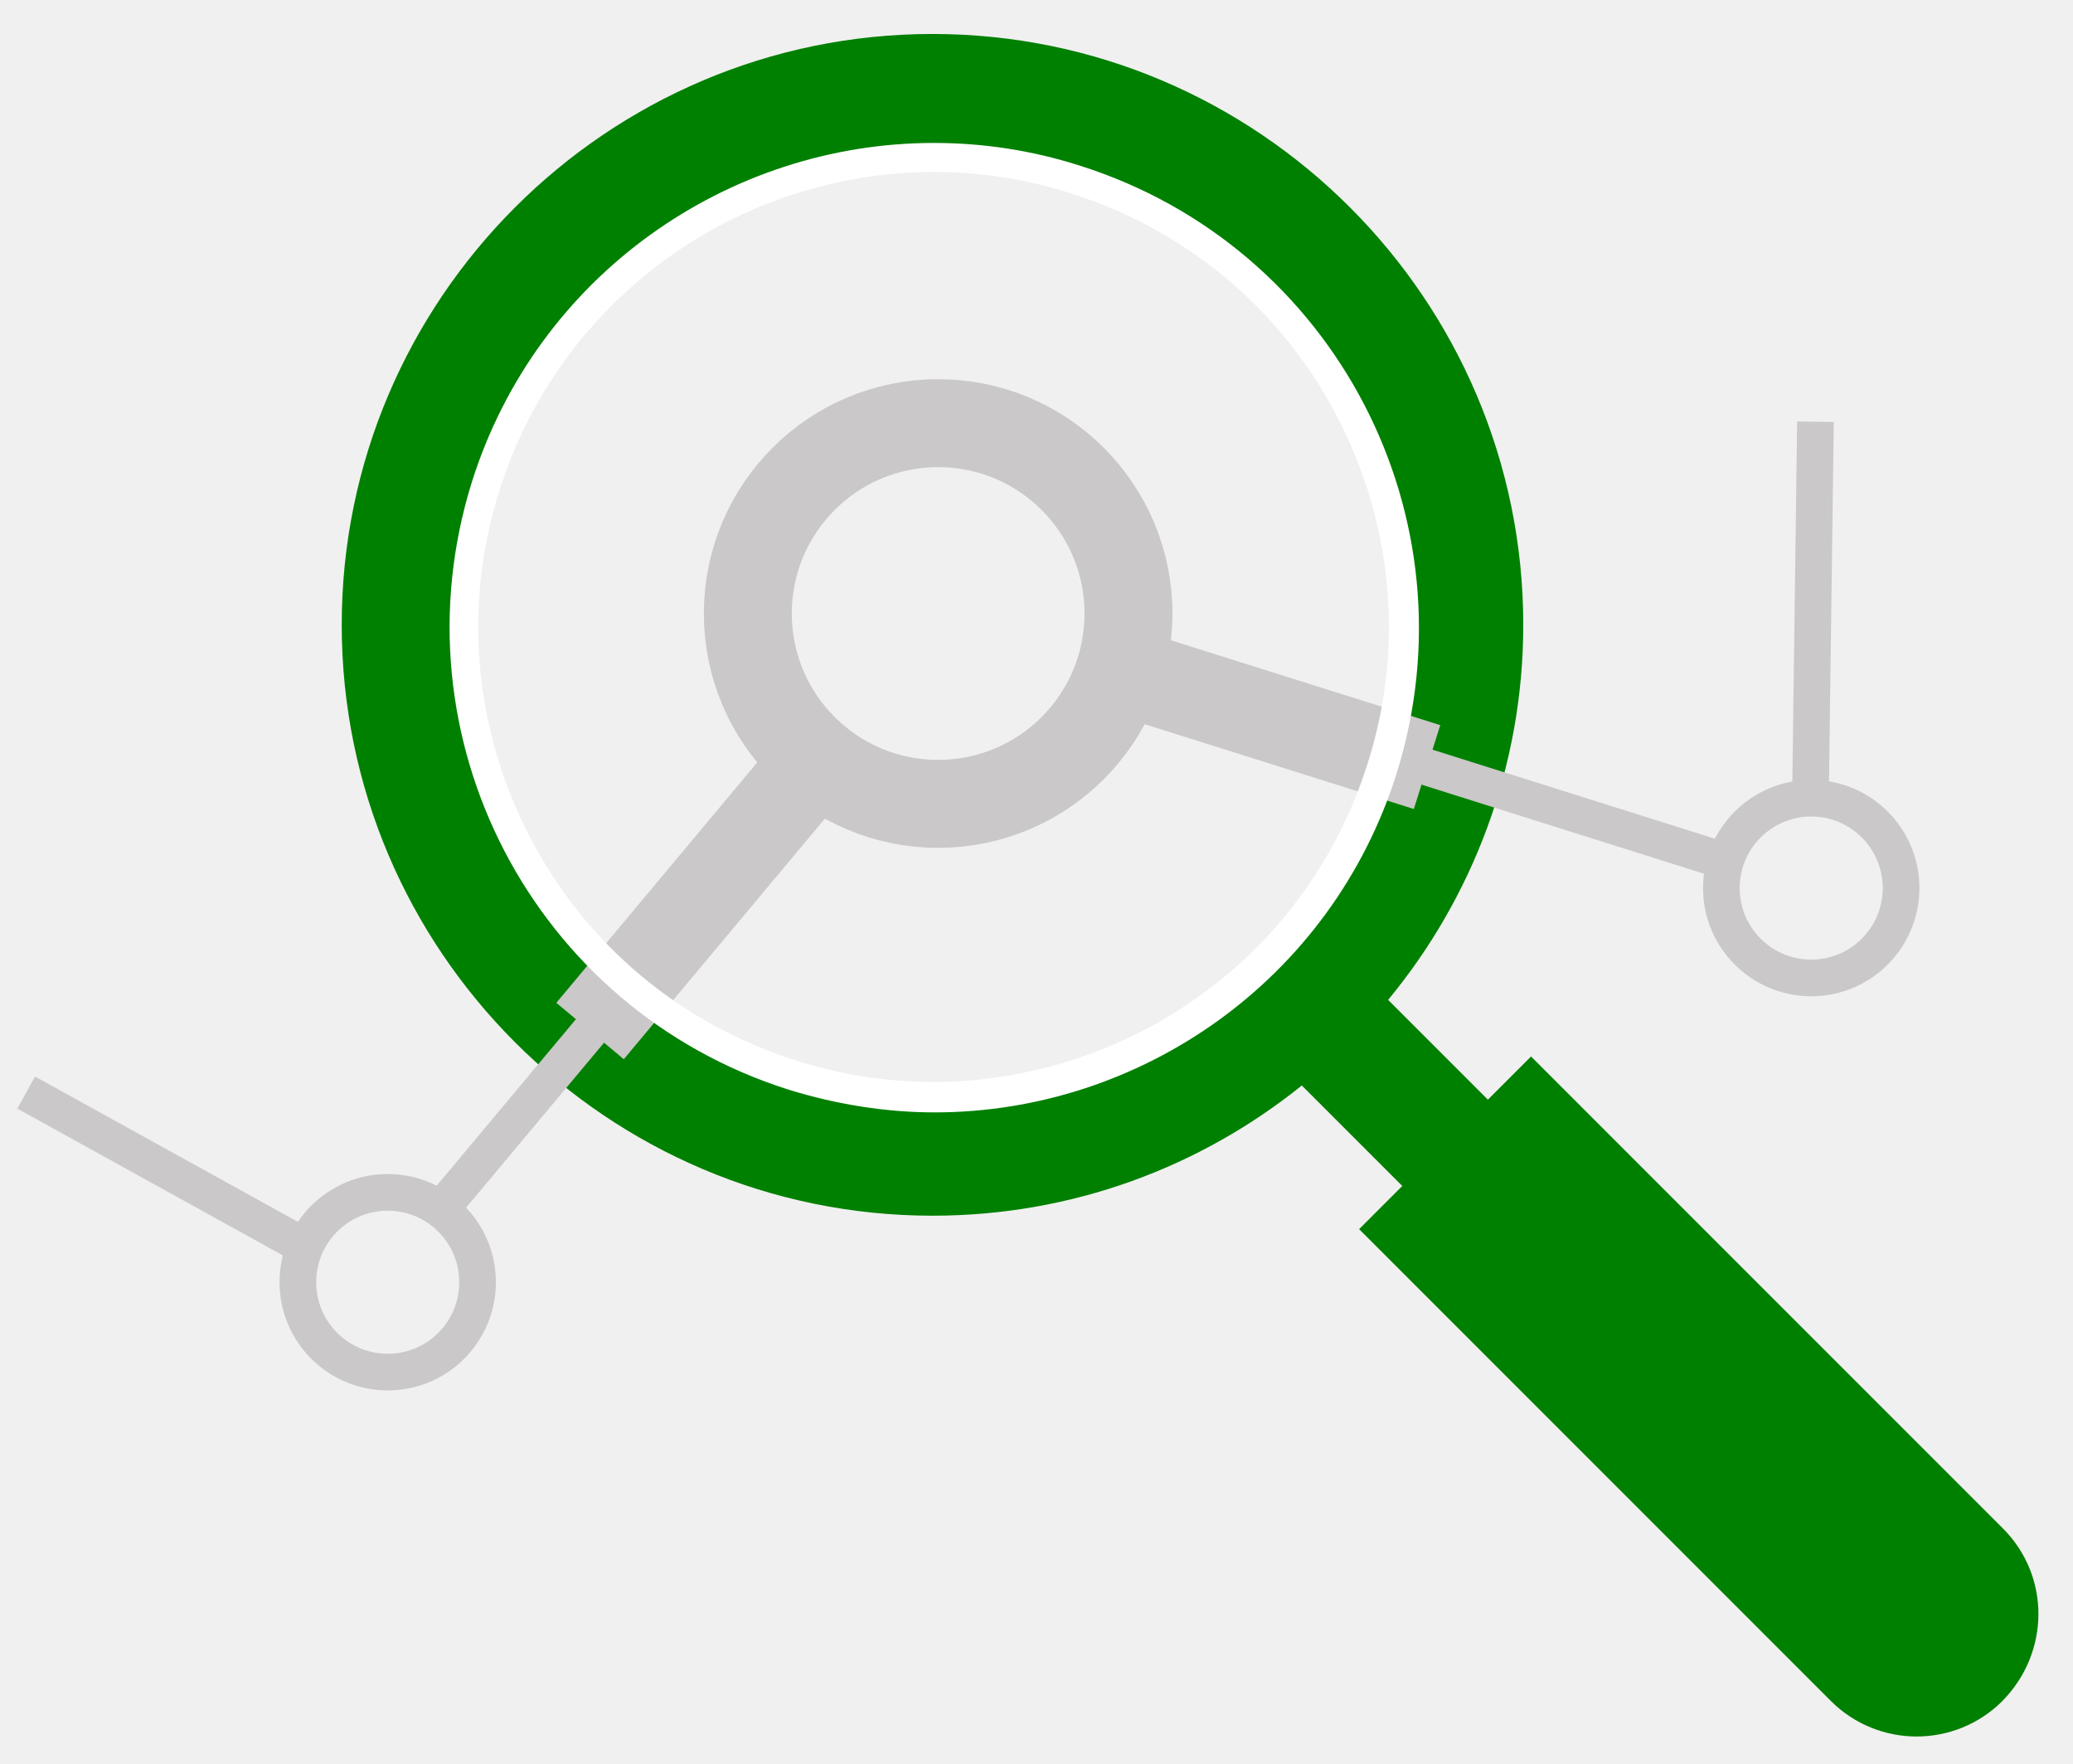
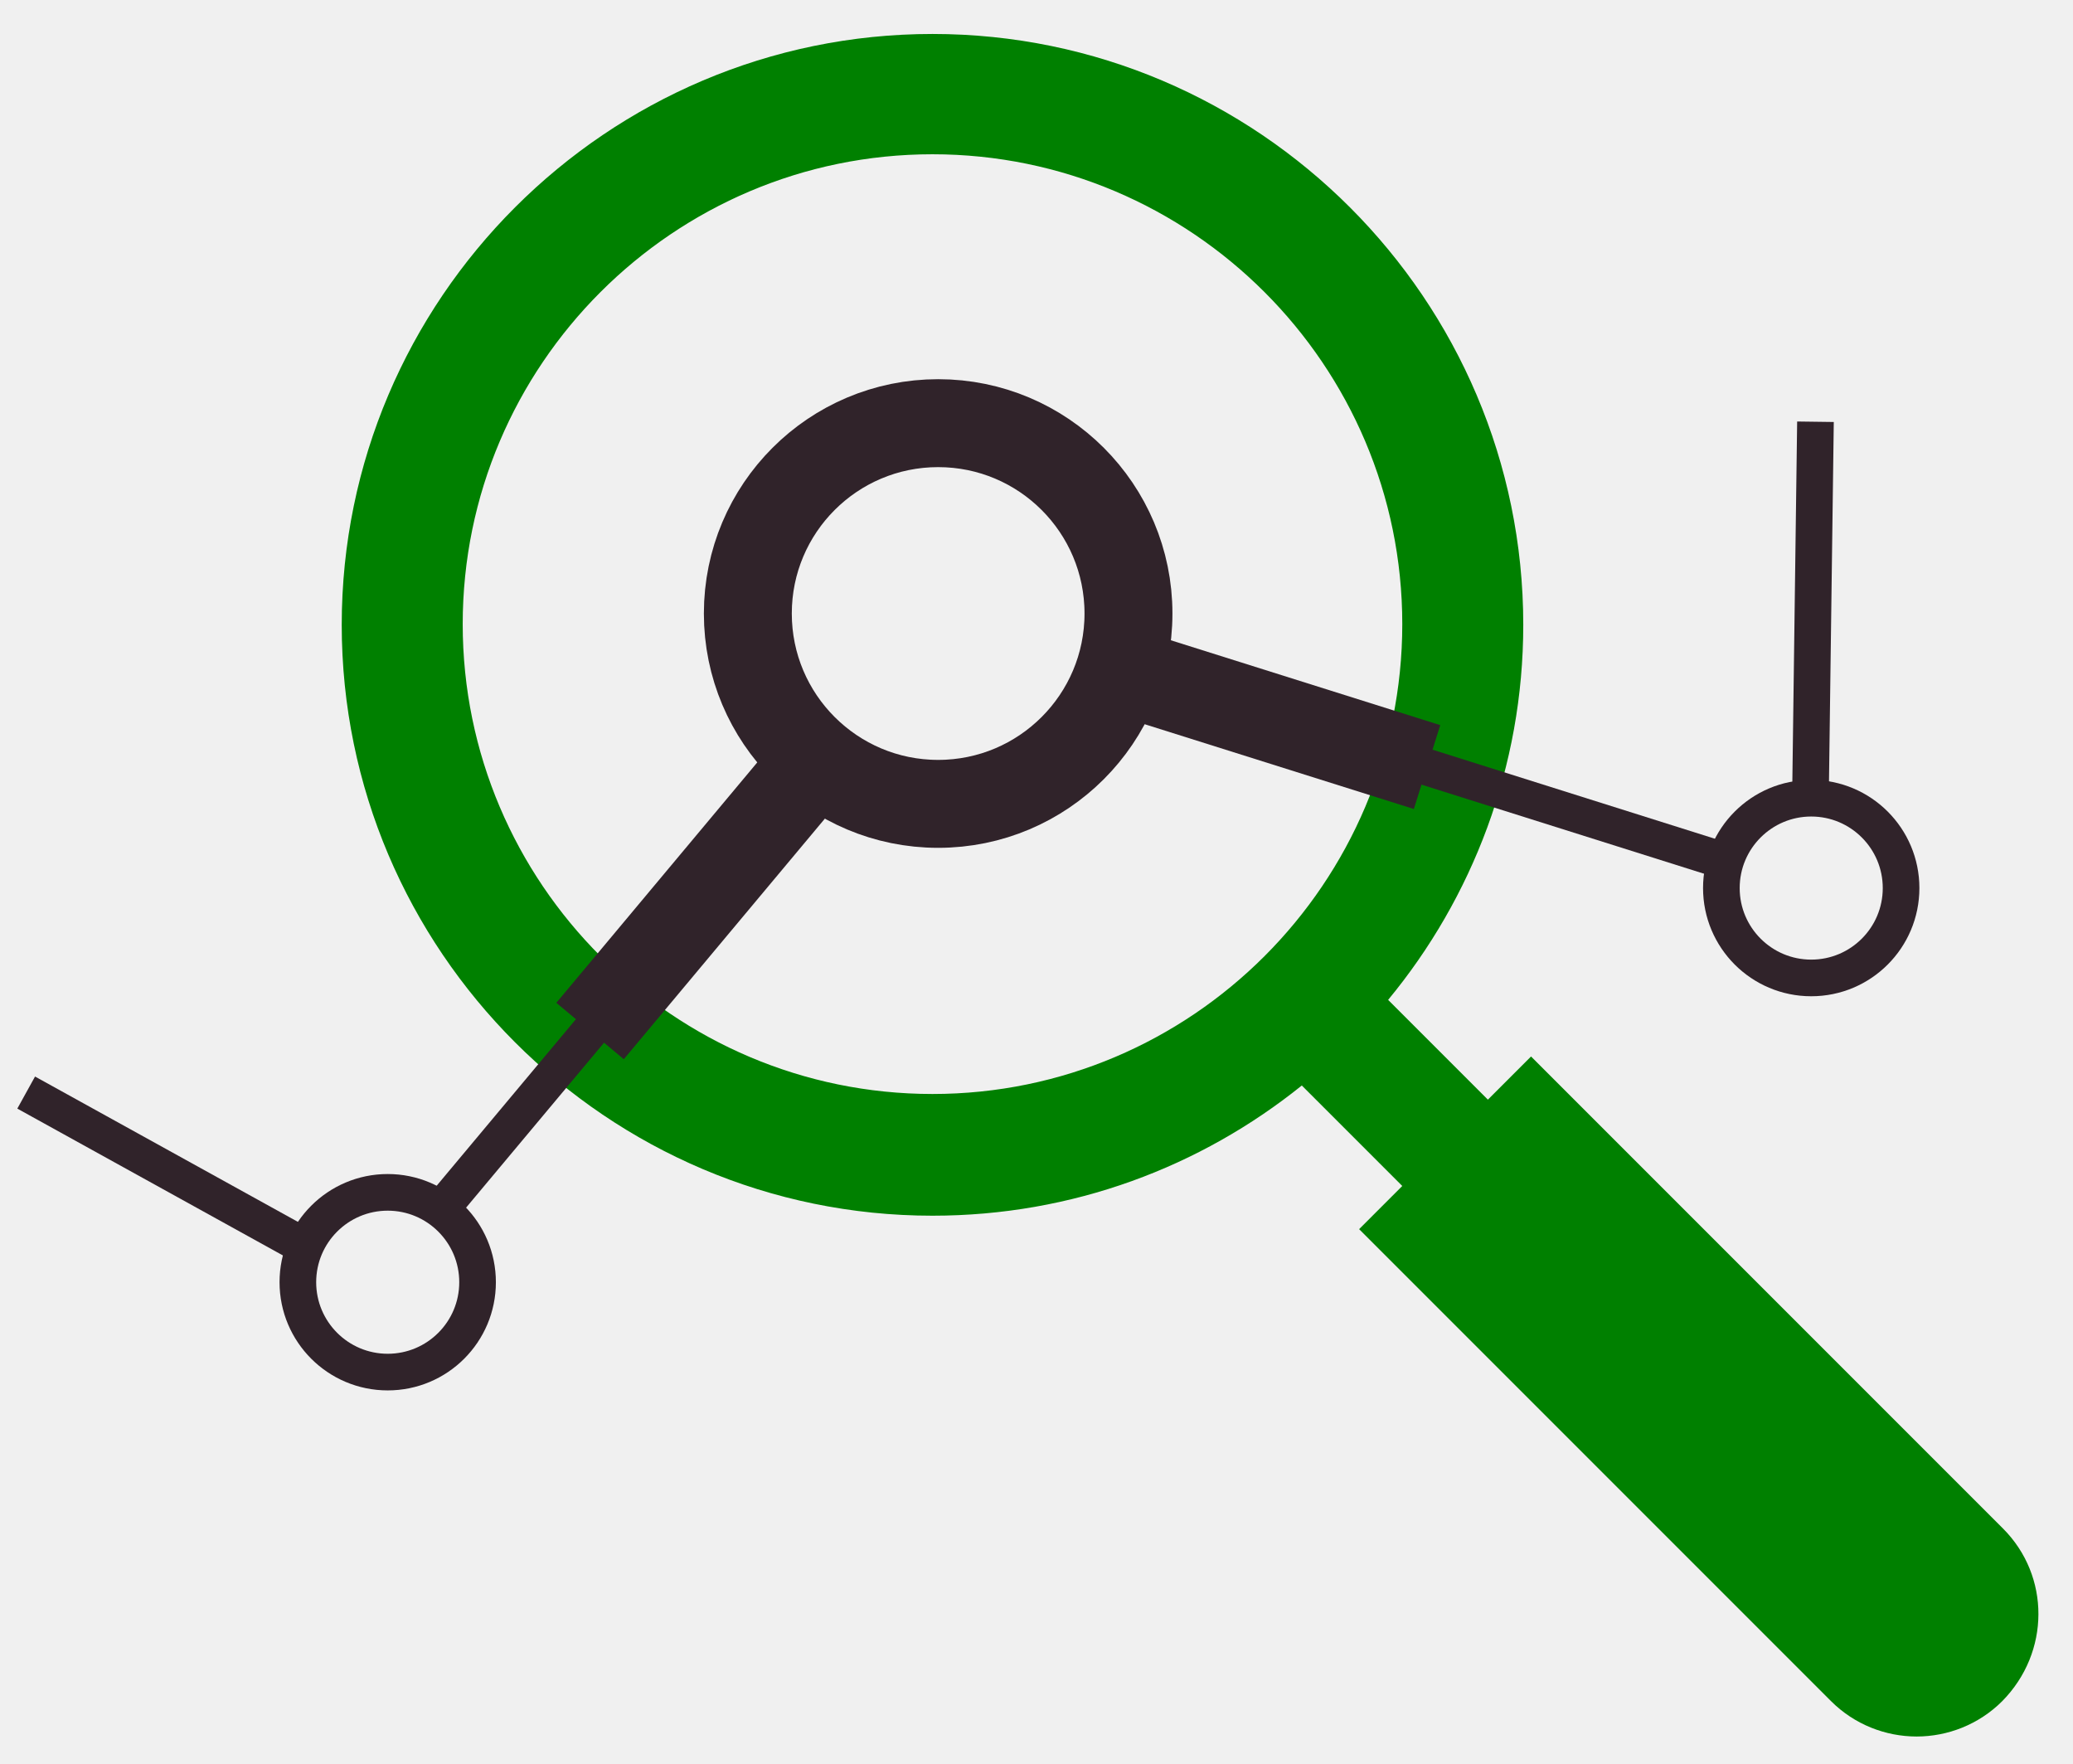
<svg xmlns="http://www.w3.org/2000/svg" enable-background="new 0 0 293 249.2" viewBox="0 0 293 249.2">
  <path d="m283.1 216-66.7-66.7-6.1 6.1-14.1-14.1c11.9-14.4 19.1-32.9 19.1-53 0-46-37.5-83.5-83.5-83.5s-83.5 37.5-83.5 83.5 37.5 83.5 83.5 83.5c19.8 0 37.9-6.9 52.2-18.4l14.2 14.2-6.1 6.1 66.7 66.7c3.3 3.3 7.7 5 12.1 5s8.8-1.7 12.1-5c6.8-6.9 6.8-17.7.1-24.4zm-217.7-127.8c0-36.6 29.8-66.4 66.4-66.4s66.4 29.8 66.4 66.4-29.8 66.4-66.4 66.4-66.4-29.8-66.4-66.4z" fill="green" />
-   <g fill="none" stroke="#cac8c8" stroke-miterlimit="10">
+   <g fill="none" stroke="#30232a" stroke-miterlimit="10">
    <path d="m158.2 94.7 86.9 27.4" stroke-width="5.178" />
    <path d="m158.2 94.7 43.5 13.7" stroke-width="12.427" />
    <path d="m115.5 107.3-54.2 64.8" stroke-width="5.178" />
    <path d="m115.5 107.3-32.1 38.4" stroke-width="12.427" />
    <path d="m256.6 59.6-.7 52.5" stroke-width="5.178" />
    <path d="m3.7 154.4 39.8 22" stroke-width="5.178" />
    <circle cx="132.6" cy="86.7" r="26.9" stroke-width="12.427" />
    <circle cx="256" cy="125.5" r="12.7" stroke-width="5.178" />
    <circle cx="54.8" cy="181.2" r="12.7" stroke-width="5.178" />
  </g>
-   <path d="m132 24.3c6.5 0 13 1 19.3 3 16.4 5.2 29.8 16.4 37.7 31.6s9.5 32.7 4.3 49c-4.2 13.3-12.4 24.7-23.7 32.8-10.9 7.9-24.3 12.2-37.7 12.2-6.5 0-13-1-19.3-3-16.4-5.2-29.8-16.4-37.7-31.6s-9.5-32.7-4.3-49c4.2-13.3 12.4-24.6 23.7-32.8 10.9-7.9 24.3-12.2 37.7-12.2zm0-4.1c-29.1 0-56.1 18.7-65.3 47.9-11.3 36.1 8.7 74.5 44.8 85.9 6.8 2.1 13.8 3.2 20.6 3.2 29.1 0 56.1-18.7 65.3-47.9 11.3-36.1-8.7-74.5-44.8-85.9-6.9-2.2-13.8-3.2-20.6-3.2z" fill="#fff" />
+   <path d="m132 24.3c6.5 0 13 1 19.3 3 16.4 5.2 29.8 16.4 37.7 31.6s9.5 32.7 4.3 49c-4.2 13.3-12.4 24.7-23.7 32.8-10.9 7.9-24.3 12.2-37.7 12.2-6.5 0-13-1-19.3-3-16.4-5.2-29.8-16.4-37.7-31.6s-9.5-32.7-4.3-49c4.2-13.3 12.4-24.6 23.7-32.8 10.9-7.9 24.3-12.2 37.7-12.2zm0-4.1c-29.1 0-56.1 18.7-65.3 47.9-11.3 36.1 8.7 74.5 44.8 85.9 6.8 2.1 13.8 3.2 20.6 3.2 29.1 0 56.1-18.7 65.3-47.9 11.3-36.1-8.7-74.5-44.8-85.9-6.9-2.2-13.8-3.2-20.6-3.2z" fill="none" />
</svg>
